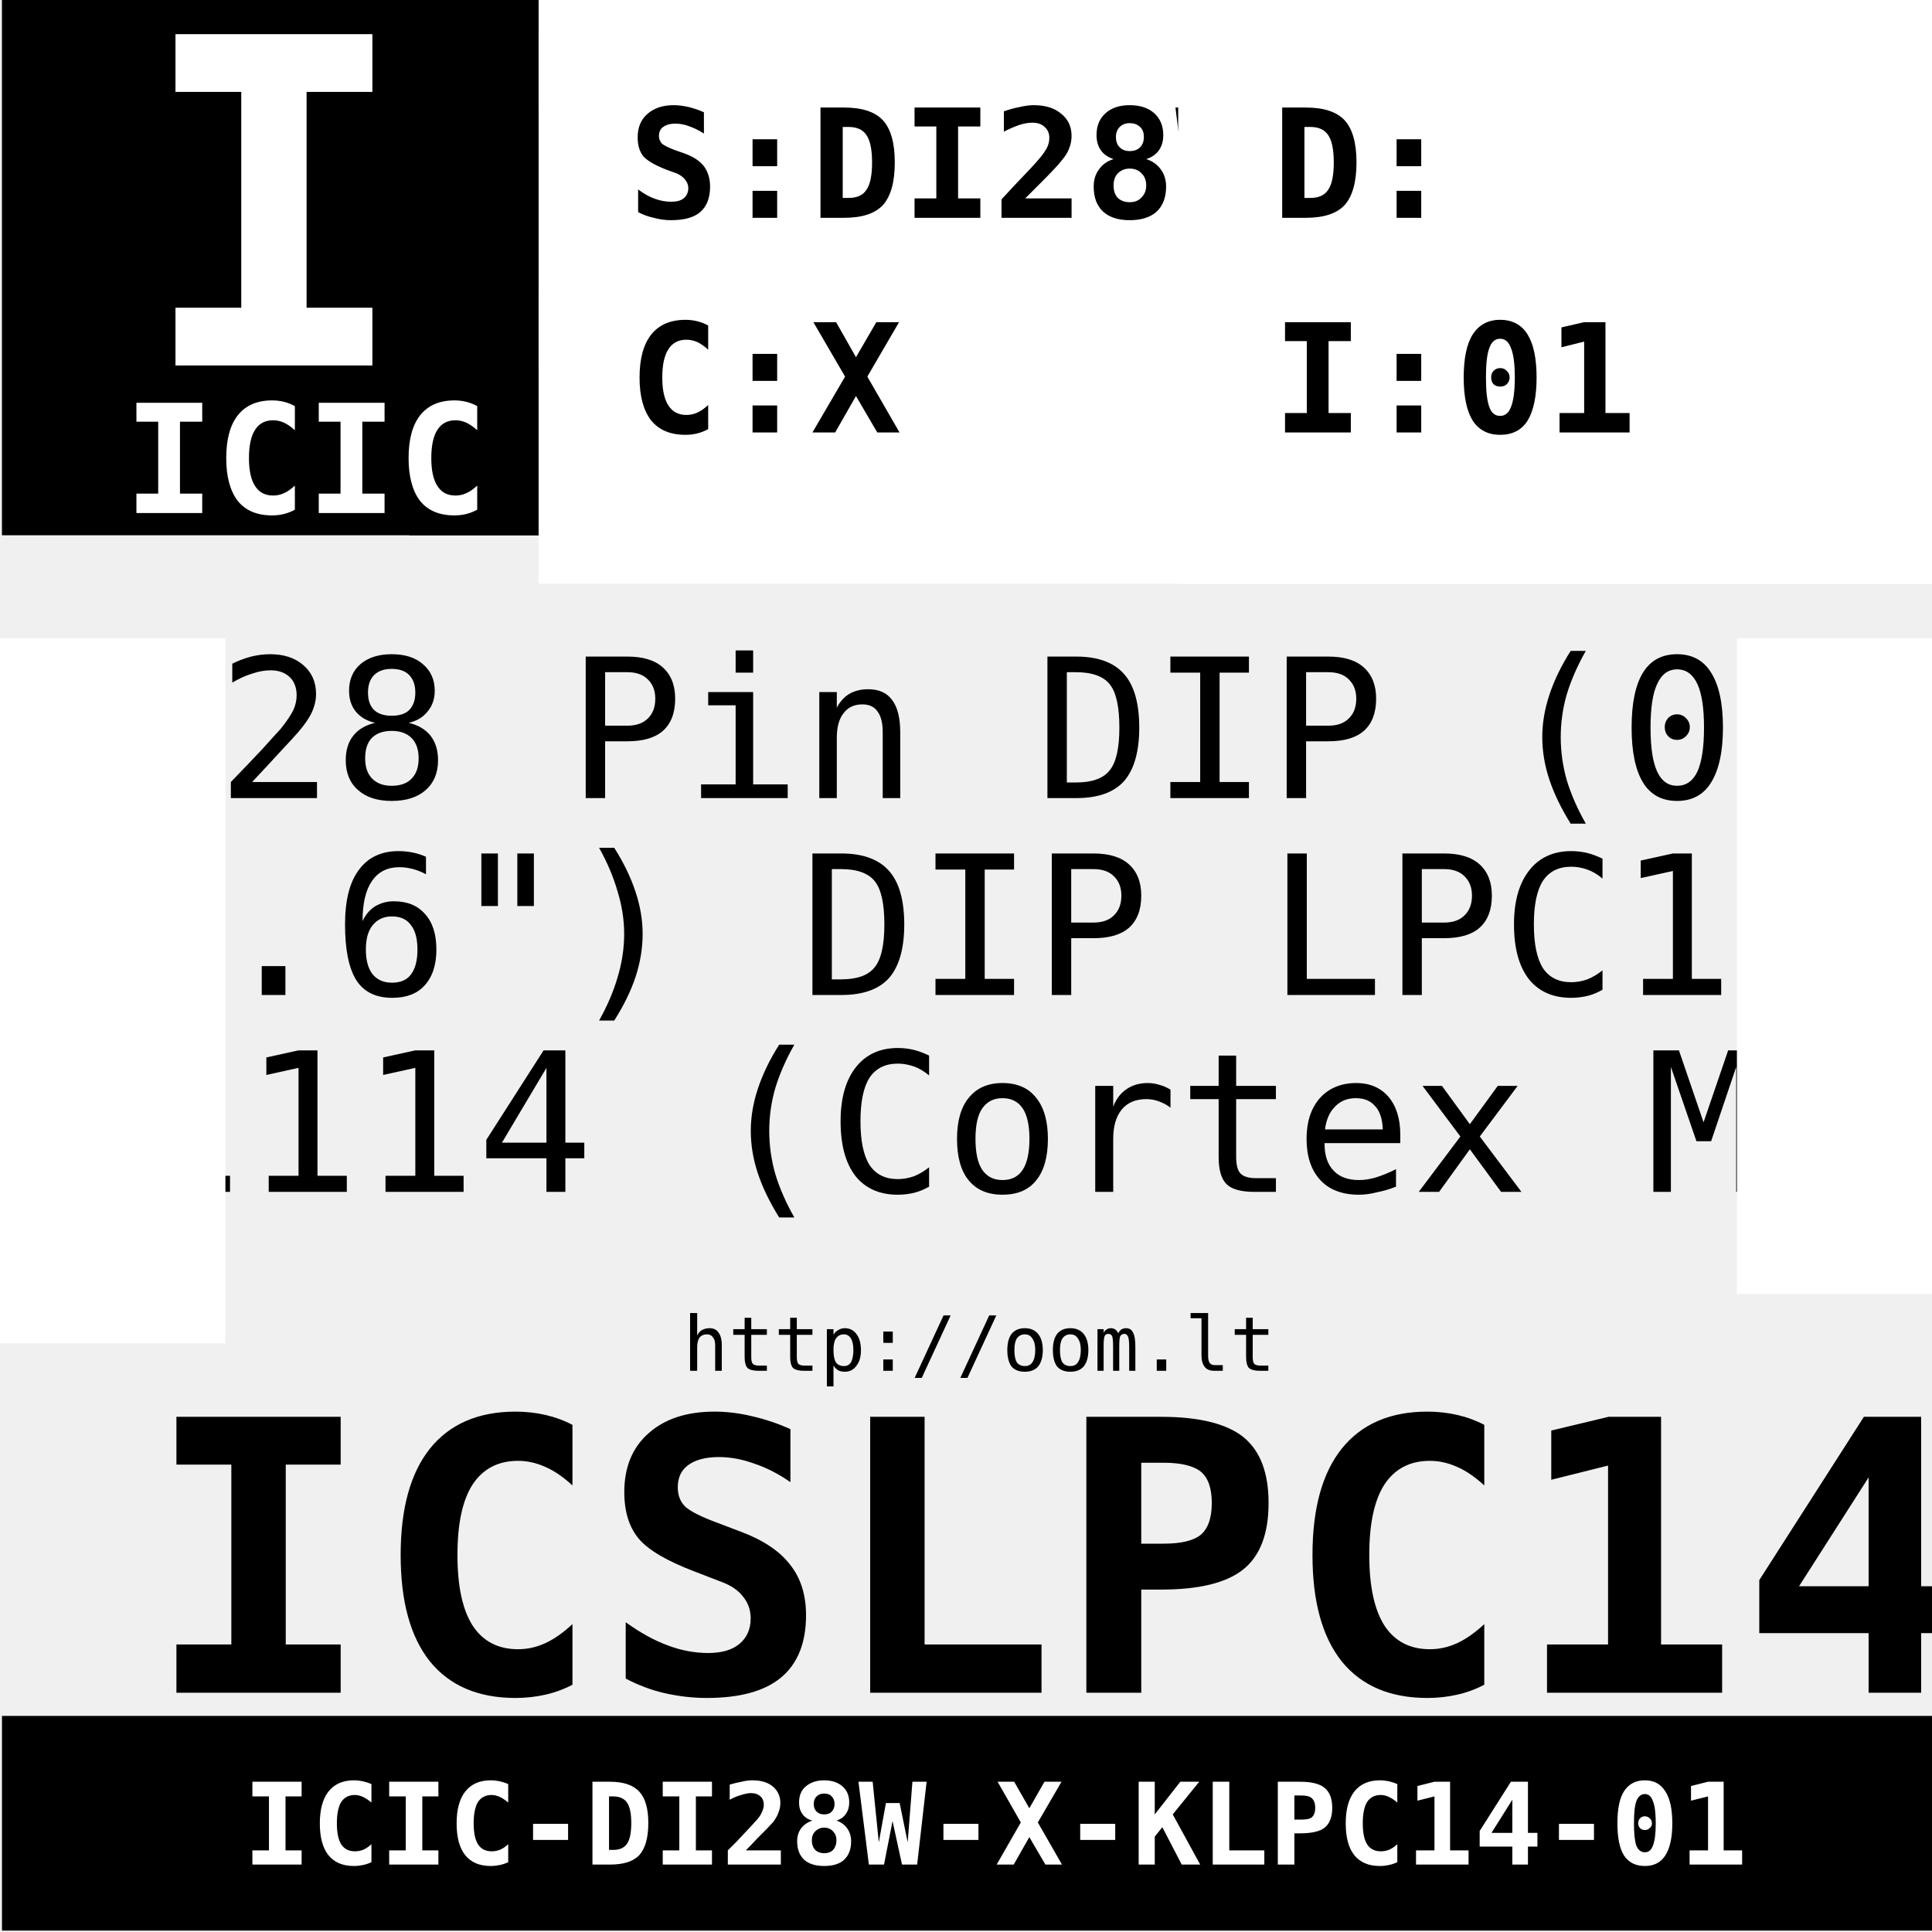
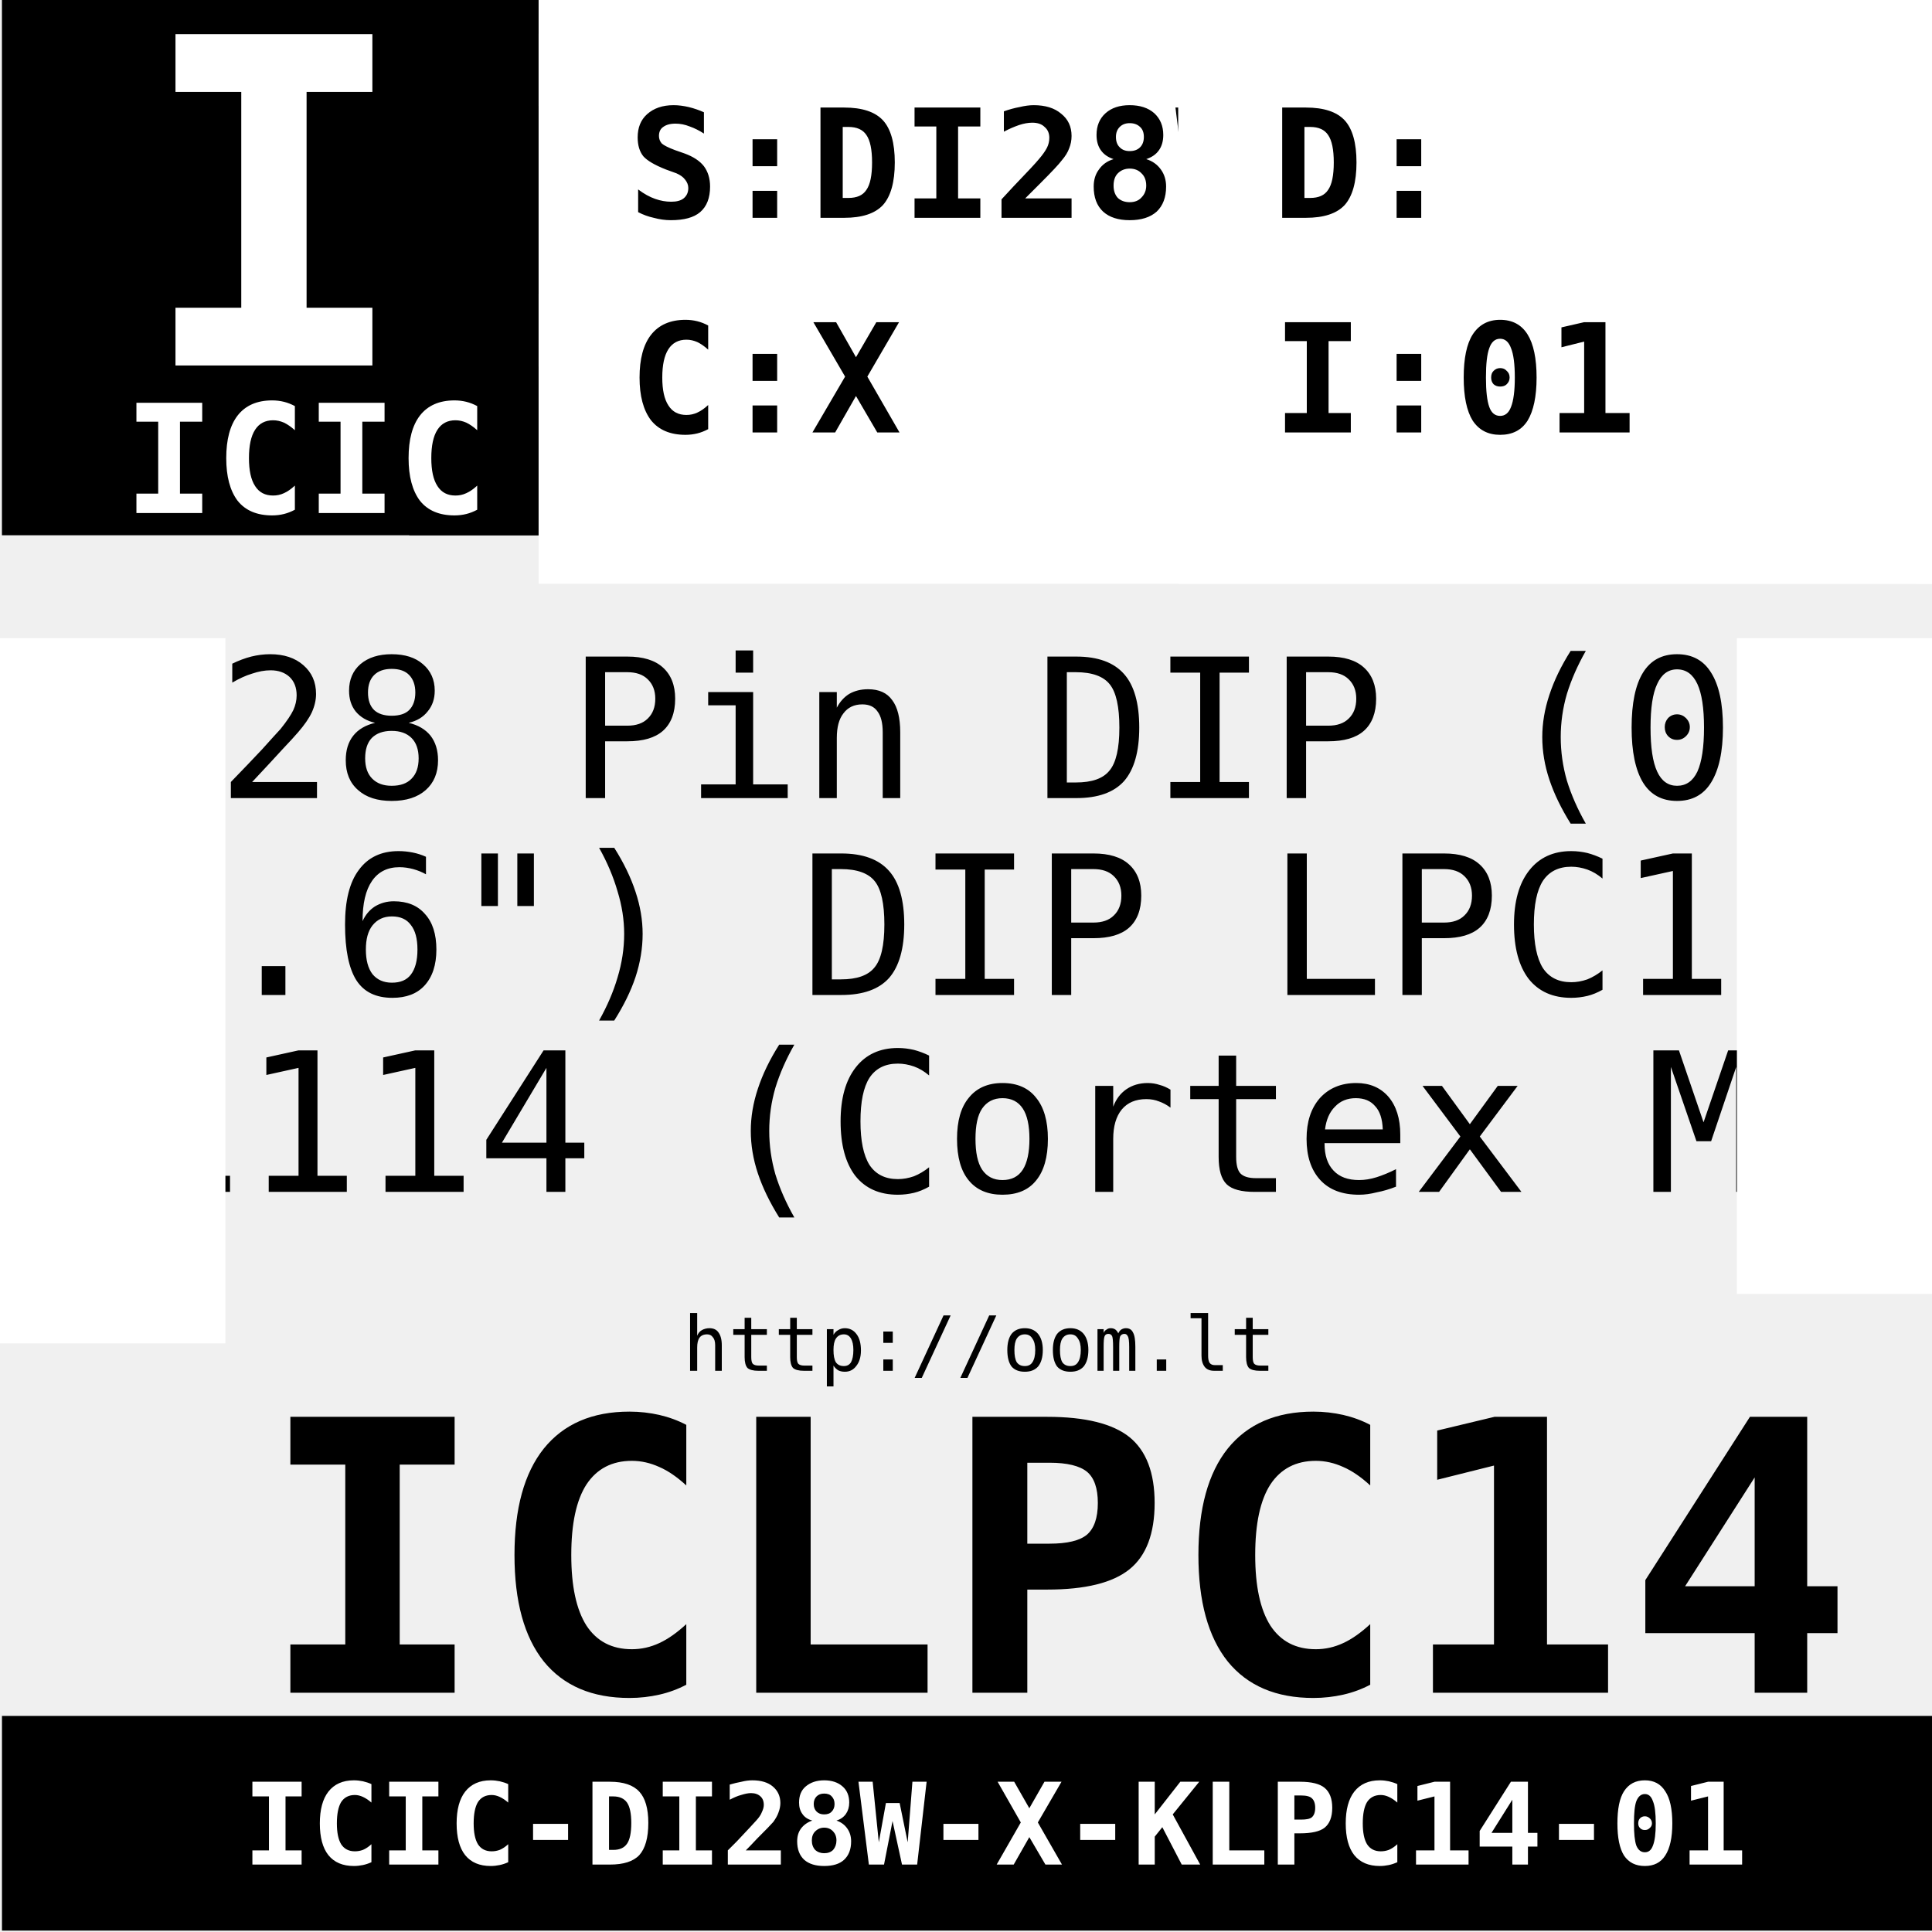
<svg xmlns="http://www.w3.org/2000/svg" xmlns:xlink="http://www.w3.org/1999/xlink" width="63.78" height="63.78" id="svg2" version="1.1">
  <defs id="defs4" />
  <g id="layer1" transform="translate(0,-988.5827)">
    <text id="text2995" x="34.878" y="1044.464" style="font-size:15px;text-align:center;text-anchor:middle">
-       <tspan style="font-size:12.5px;font-variant:normal;font-weight:bold;text-align:center;writing-mode:lr-tb;text-anchor:middle;fill:#000000;fill-opacity:1;fill-rule:nonzero;stroke:none;font-family:DejaVu Sans Mono;-inkscape-font-specification:DejaVuSansMono Bold" x="34.878" id="tspan2997" y="1044.464">ICSLPC14</tspan>
+       <tspan style="font-size:12.5px;font-variant:normal;font-weight:bold;text-align:center;writing-mode:lr-tb;text-anchor:middle;fill:#000000;fill-opacity:1;fill-rule:nonzero;stroke:none;font-family:DejaVu Sans Mono;-inkscape-font-specification:DejaVuSansMono Bold" x="34.878" id="tspan2997" y="1044.464">ICLPC14</tspan>
    </text>
    <text id="text2999" x="7.152" y="1014.932" style="font-size:15px">
      <tspan style="font-size:6.407px;font-variant:normal;font-weight:normal;writing-mode:lr-tb;fill:#000000;fill-opacity:1;fill-rule:nonzero;stroke:none;font-family:DejaVu Sans Mono;-inkscape-font-specification:DejaVuSansMono" x="7.152" y="1014.932" id="tspan3001">28 Pin DIP (0.6") DIP LPC1114 (Cortex M0)</tspan>
    </text>
    <text id="text3003" x="-43.036" y="1021.43" style="font-size:15px">
      <tspan style="font-size:6.407px;font-variant:normal;font-weight:normal;writing-mode:lr-tb;fill:#000000;fill-opacity:1;fill-rule:nonzero;stroke:none;font-family:DejaVu Sans Mono;-inkscape-font-specification:DejaVuSansMono" x="-43.036" id="tspan3005" y="1021.43">28 Pin DIP (0.6") DIP LPC1114 (Cortex M0)</tspan>
    </text>
    <text id="text3007" x="-92.266" y="1027.928" style="font-size:15px">
      <tspan style="font-size:6.407px;font-variant:normal;font-weight:normal;writing-mode:lr-tb;fill:#000000;fill-opacity:1;fill-rule:nonzero;stroke:none;font-family:DejaVu Sans Mono;-inkscape-font-specification:DejaVuSansMono" x="-92.266" id="tspan3009" y="1027.928">28 Pin DIP (0.6") DIP LPC1114 (Cortex M0)</tspan>
    </text>
    <path d="m 0.064,988.537 17.716,0 0,17.716 -17.716,0 0,-17.716 z" style="fill:#000000;fill-opacity:1;fill-rule:evenodd;stroke:none" id="path3011" />
    <text id="text3013" x="4.528" y="1000.648" style="font-size:15px">
      <tspan style="font-size:15px;font-variant:normal;font-weight:bold;writing-mode:lr-tb;fill:#ffffff;fill-opacity:1;fill-rule:nonzero;stroke:none;font-family:DejaVu Sans Mono;-inkscape-font-specification:DejaVuSansMono Bold" x="4.528" y="1000.648" id="tspan3015">ICIC</tspan>
    </text>
    <path id="path3104" style="fill:#000000;fill-opacity:1;fill-rule:evenodd;stroke:none" d="m 13.51,988.537 4.271,0 0,17.716 -4.271,0 z" />
    <text id="text3017" x="10.102" y="1005.519" style="font-size:15px;text-align:center;text-anchor:middle;fill:#ffffff">
      <tspan style="font-size:5px;font-variant:normal;font-weight:bold;text-align:center;writing-mode:lr-tb;text-anchor:middle;fill:#ffffff;fill-opacity:1;fill-rule:nonzero;stroke:none;font-family:DejaVu Sans Mono;-inkscape-font-specification:DejaVuSansMono Bold" x="10.102" id="tspan3019" y="1005.519">ICIC</tspan>
    </text>
    <path d="m 17.781,988.537 48.149,0 0,19.318 -48.149,0 z" style="fill:#ffffff;fill-opacity:1;fill-rule:evenodd;stroke:none" id="path3021" />
    <text id="text3037" x="20.739" y="1002.862" style="font-size:15px">
      <tspan style="font-size:5px;font-variant:normal;font-weight:bold;writing-mode:lr-tb;fill:#000000;fill-opacity:1;fill-rule:nonzero;stroke:none;font-family:DejaVu Sans Mono;-inkscape-font-specification:DejaVuSansMono Bold" x="20.739 23.749" y="1002.862" id="tspan3039">C:X</tspan>
    </text>
    <text id="text3023" x="22.546" y="1033.834" style="font-size:15px">
      <tspan style="font-size:2.5px;font-variant:normal;font-weight:normal;writing-mode:lr-tb;fill:#000000;fill-opacity:1;fill-rule:nonzero;stroke:none;font-family:DejaVu Sans Mono;-inkscape-font-specification:DejaVuSansMono" x="22.546 24.051 25.556 27.061 28.566 30.071 31.576 33.081 34.586 36.091 37.596 39.101 40.606" y="1033.834" id="tspan3025">http://oom.lt</tspan>
    </text>
    <path d="m 0.065,1045.229 63.779,0 0,7.087 -63.779,0 0,-7.087 z" style="fill:#000000;fill-opacity:1;fill-rule:evenodd;stroke:none" id="path3027" />
    <text id="text3029" x="32.854" y="1050.136" style="font-size:15px">
      <tspan style="font-size:3.75px;font-variant:normal;font-weight:bold;text-align:center;writing-mode:lr-tb;text-anchor:middle;fill:#ffffff;fill-opacity:1;fill-rule:nonzero;stroke:none;font-family:DejaVu Sans Mono;-inkscape-font-specification:DejaVuSansMono Bold" x="32.854" id="tspan3031" y="1050.136">ICIC-DI28W-X-KLPC14-01</tspan>
    </text>
    <text id="text3033" x="20.739" y="995.776" style="font-size:15px">
      <tspan style="font-size:5px;font-variant:normal;font-weight:bold;writing-mode:lr-tb;fill:#000000;fill-opacity:1;fill-rule:nonzero;stroke:none;font-family:DejaVu Sans Mono;-inkscape-font-specification:DejaVuSansMono Bold" x="20.739 23.749" y="995.776" id="tspan3035">S:DI28W</tspan>
    </text>
    <use x="0" y="0" xlink:href="#path3021" id="use3108" transform="translate(21.11419,0)" width="63.78" height="63.78" />
    <text id="text3041" x="41.999" y="995.776" style="font-size:15px">
      <tspan style="font-size:5px;font-variant:normal;font-weight:bold;writing-mode:lr-tb;fill:#000000;fill-opacity:1;fill-rule:nonzero;stroke:none;font-family:DejaVu Sans Mono;-inkscape-font-specification:DejaVuSansMono Bold" x="41.999 45.009" y="995.776" id="tspan3043">D:</tspan>
    </text>
    <text id="text3045" x="41.999" y="1002.862" style="font-size:15px">
      <tspan style="font-size:5px;font-variant:normal;font-weight:bold;writing-mode:lr-tb;fill:#000000;fill-opacity:1;fill-rule:nonzero;stroke:none;font-family:DejaVu Sans Mono;-inkscape-font-specification:DejaVuSansMono Bold" x="41.999 45.009" y="1002.862" id="tspan3047">I:01</tspan>
    </text>
    <use x="0" y="0" xlink:href="#path3021" id="use3110" transform="translate(45.48047,0)" width="63.78" height="63.78" />
    <use x="0" y="0" xlink:href="#use3110" id="use3124" transform="matrix(1,0,0,1.120597,-5.921739,-98.10056)" width="63.78" height="63.78" />
    <use x="0" y="0" xlink:href="#use3124" id="use3126" transform="matrix(1,0,0,1.075373,-98.04754,-76.10067)" width="63.78" height="63.78" />
  </g>
</svg>
